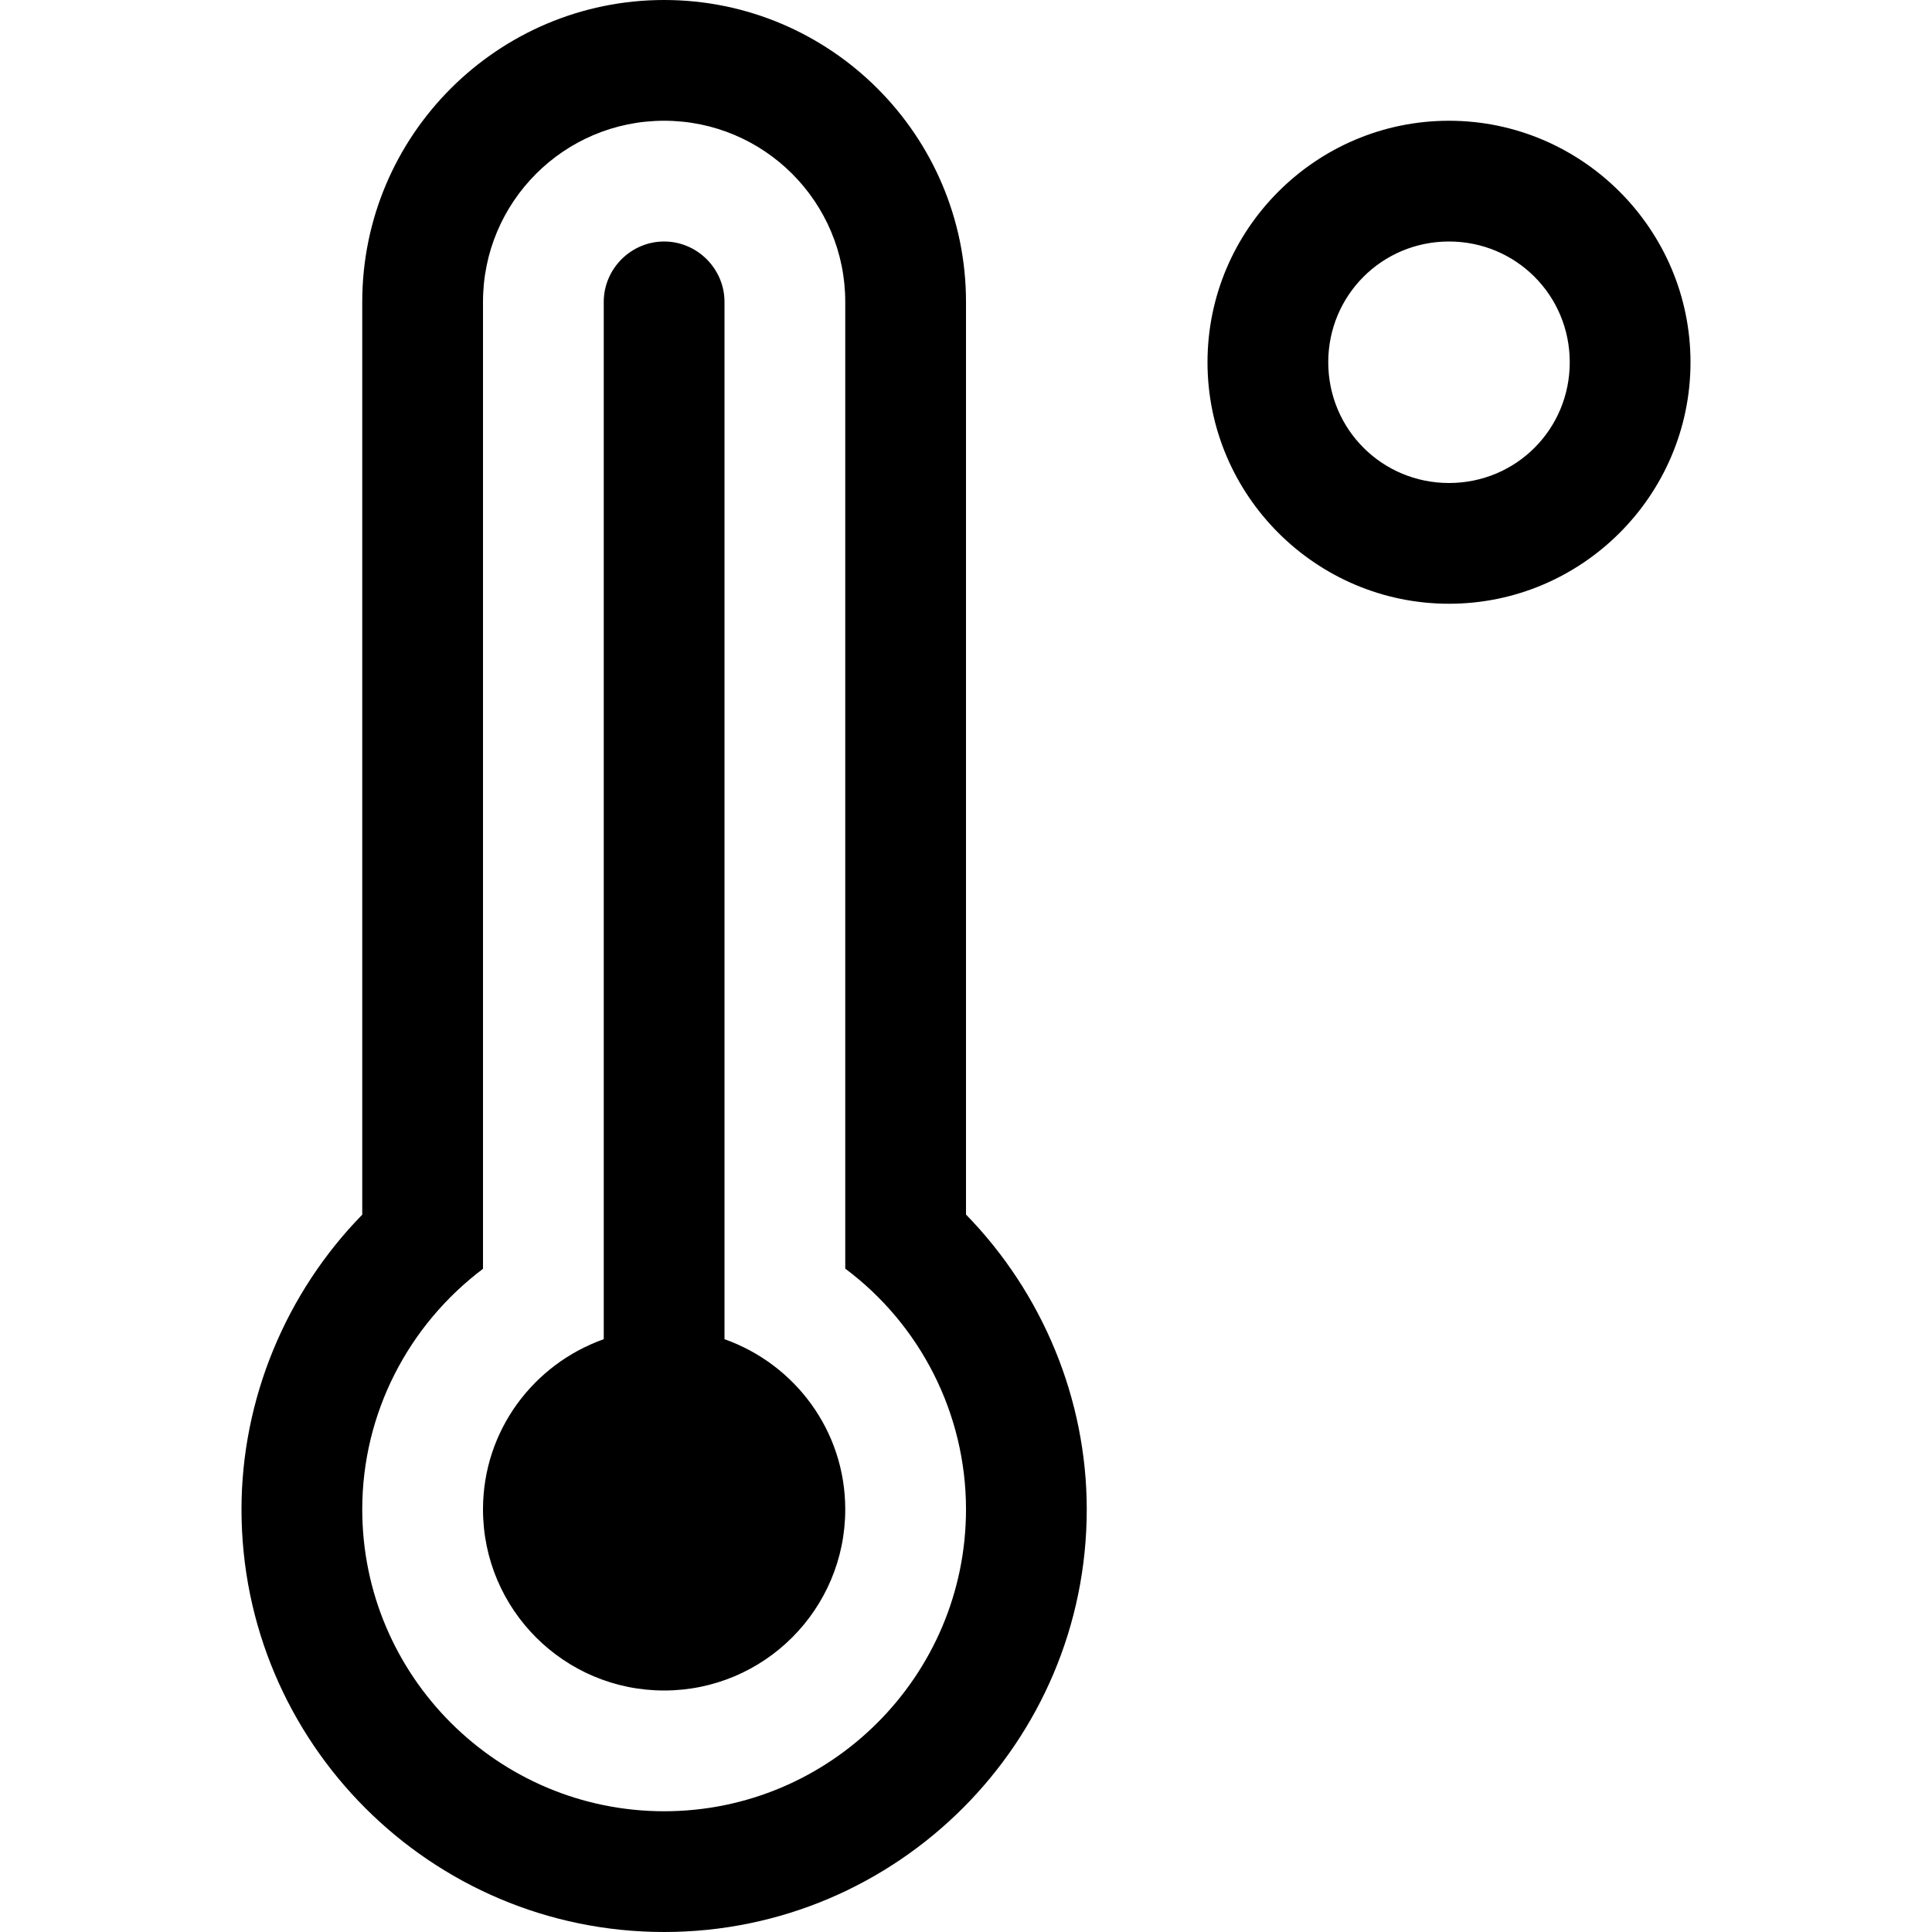
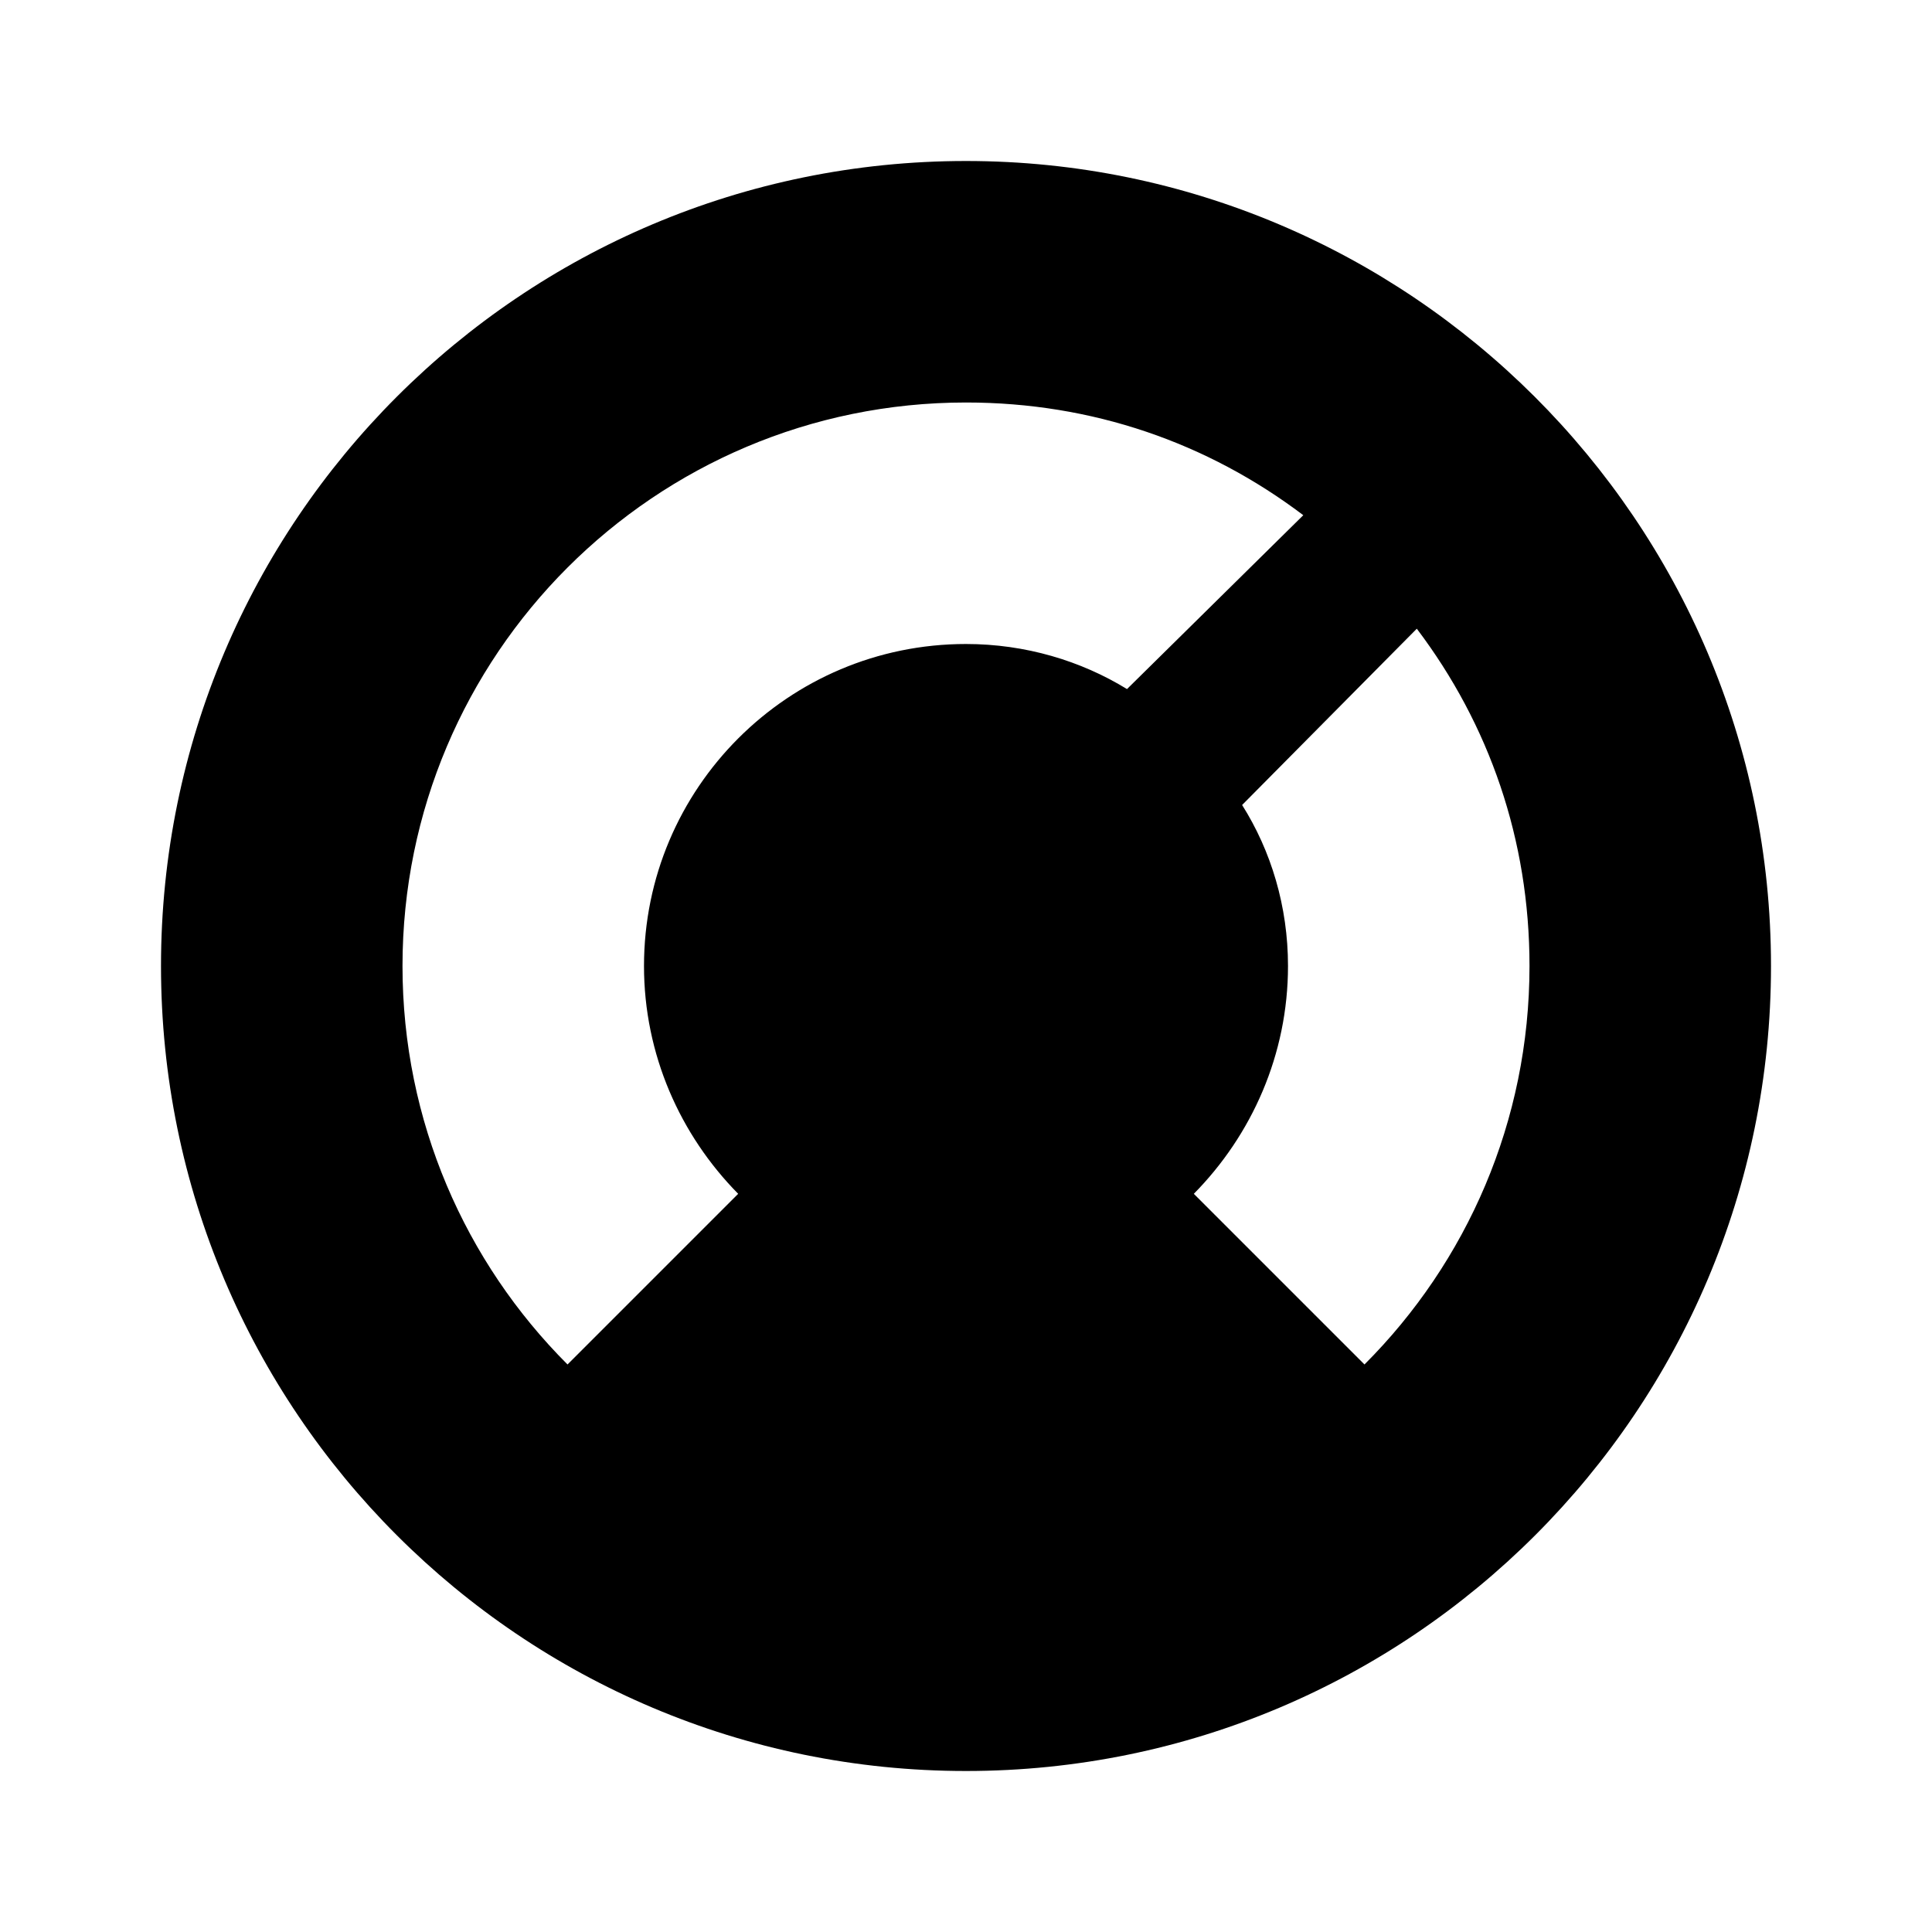
- <svg xmlns="http://www.w3.org/2000/svg" viewBox="0 0 512 512">
-   <path d="M384 32c-35.25 0-64 28.75-64 64s28.75 64 64 64s64-28.75 64-64S419.2 32 384 32zM384 128c-17.75 0-32-14.25-32-32s14.25-32 32-32s32 14.25 32 32S401.8 128 384 128zM256 80C256 35.88 220.1 0 176 0S96 35.88 96 80v241.9C75.75 342.6 64 370.8 64 400C64 461.8 114.2 512 176 512s112-50.25 112-112c0-29.25-11.75-57.38-32-78.13V80zM176 480C131.9 480 96 444.1 96 400c0-25.5 12.25-48.88 32-63.75V80C128 53.5 149.5 32 176 32S224 53.5 224 80v256.2C243.8 351 256 374.5 256 400C256 444.1 220.1 480 176 480zM192 354.9V80C192 71.25 184.8 64 176 64S160 71.25 160 80v274.9C141.4 361.5 128 379.1 128 400C128 426.5 149.5 448 176 448S224 426.5 224 400C224 379.1 210.6 361.5 192 354.9z" />
+ <svg xmlns="http://www.w3.org/2000/svg" id="mdi-thermostat" viewBox="0 0 24 24">
+   <path d="M16.95,16.95L14.83,14.83C15.55,14.1 16,13.1 16,12C16,11.26 15.79,10.57 15.43,10L17.6,7.81C18.5,9 19,10.43 19,12C19,13.93 18.22,15.68 16.95,16.95M12,5C13.57,5 15,5.5 16.19,6.4L14,8.56C13.43,8.21 12.74,8 12,8A4,4 0 0,0 8,12C8,13.1 8.45,14.1 9.17,14.83L7.05,16.95C5.78,15.68 5,13.93 5,12A7,7 0 0,1 12,5M12,2A10,10 0 0,0 2,12A10,10 0 0,0 12,22A10,10 0 0,0 22,12C22,6.47 17.5,2 12,2Z" />
</svg>
